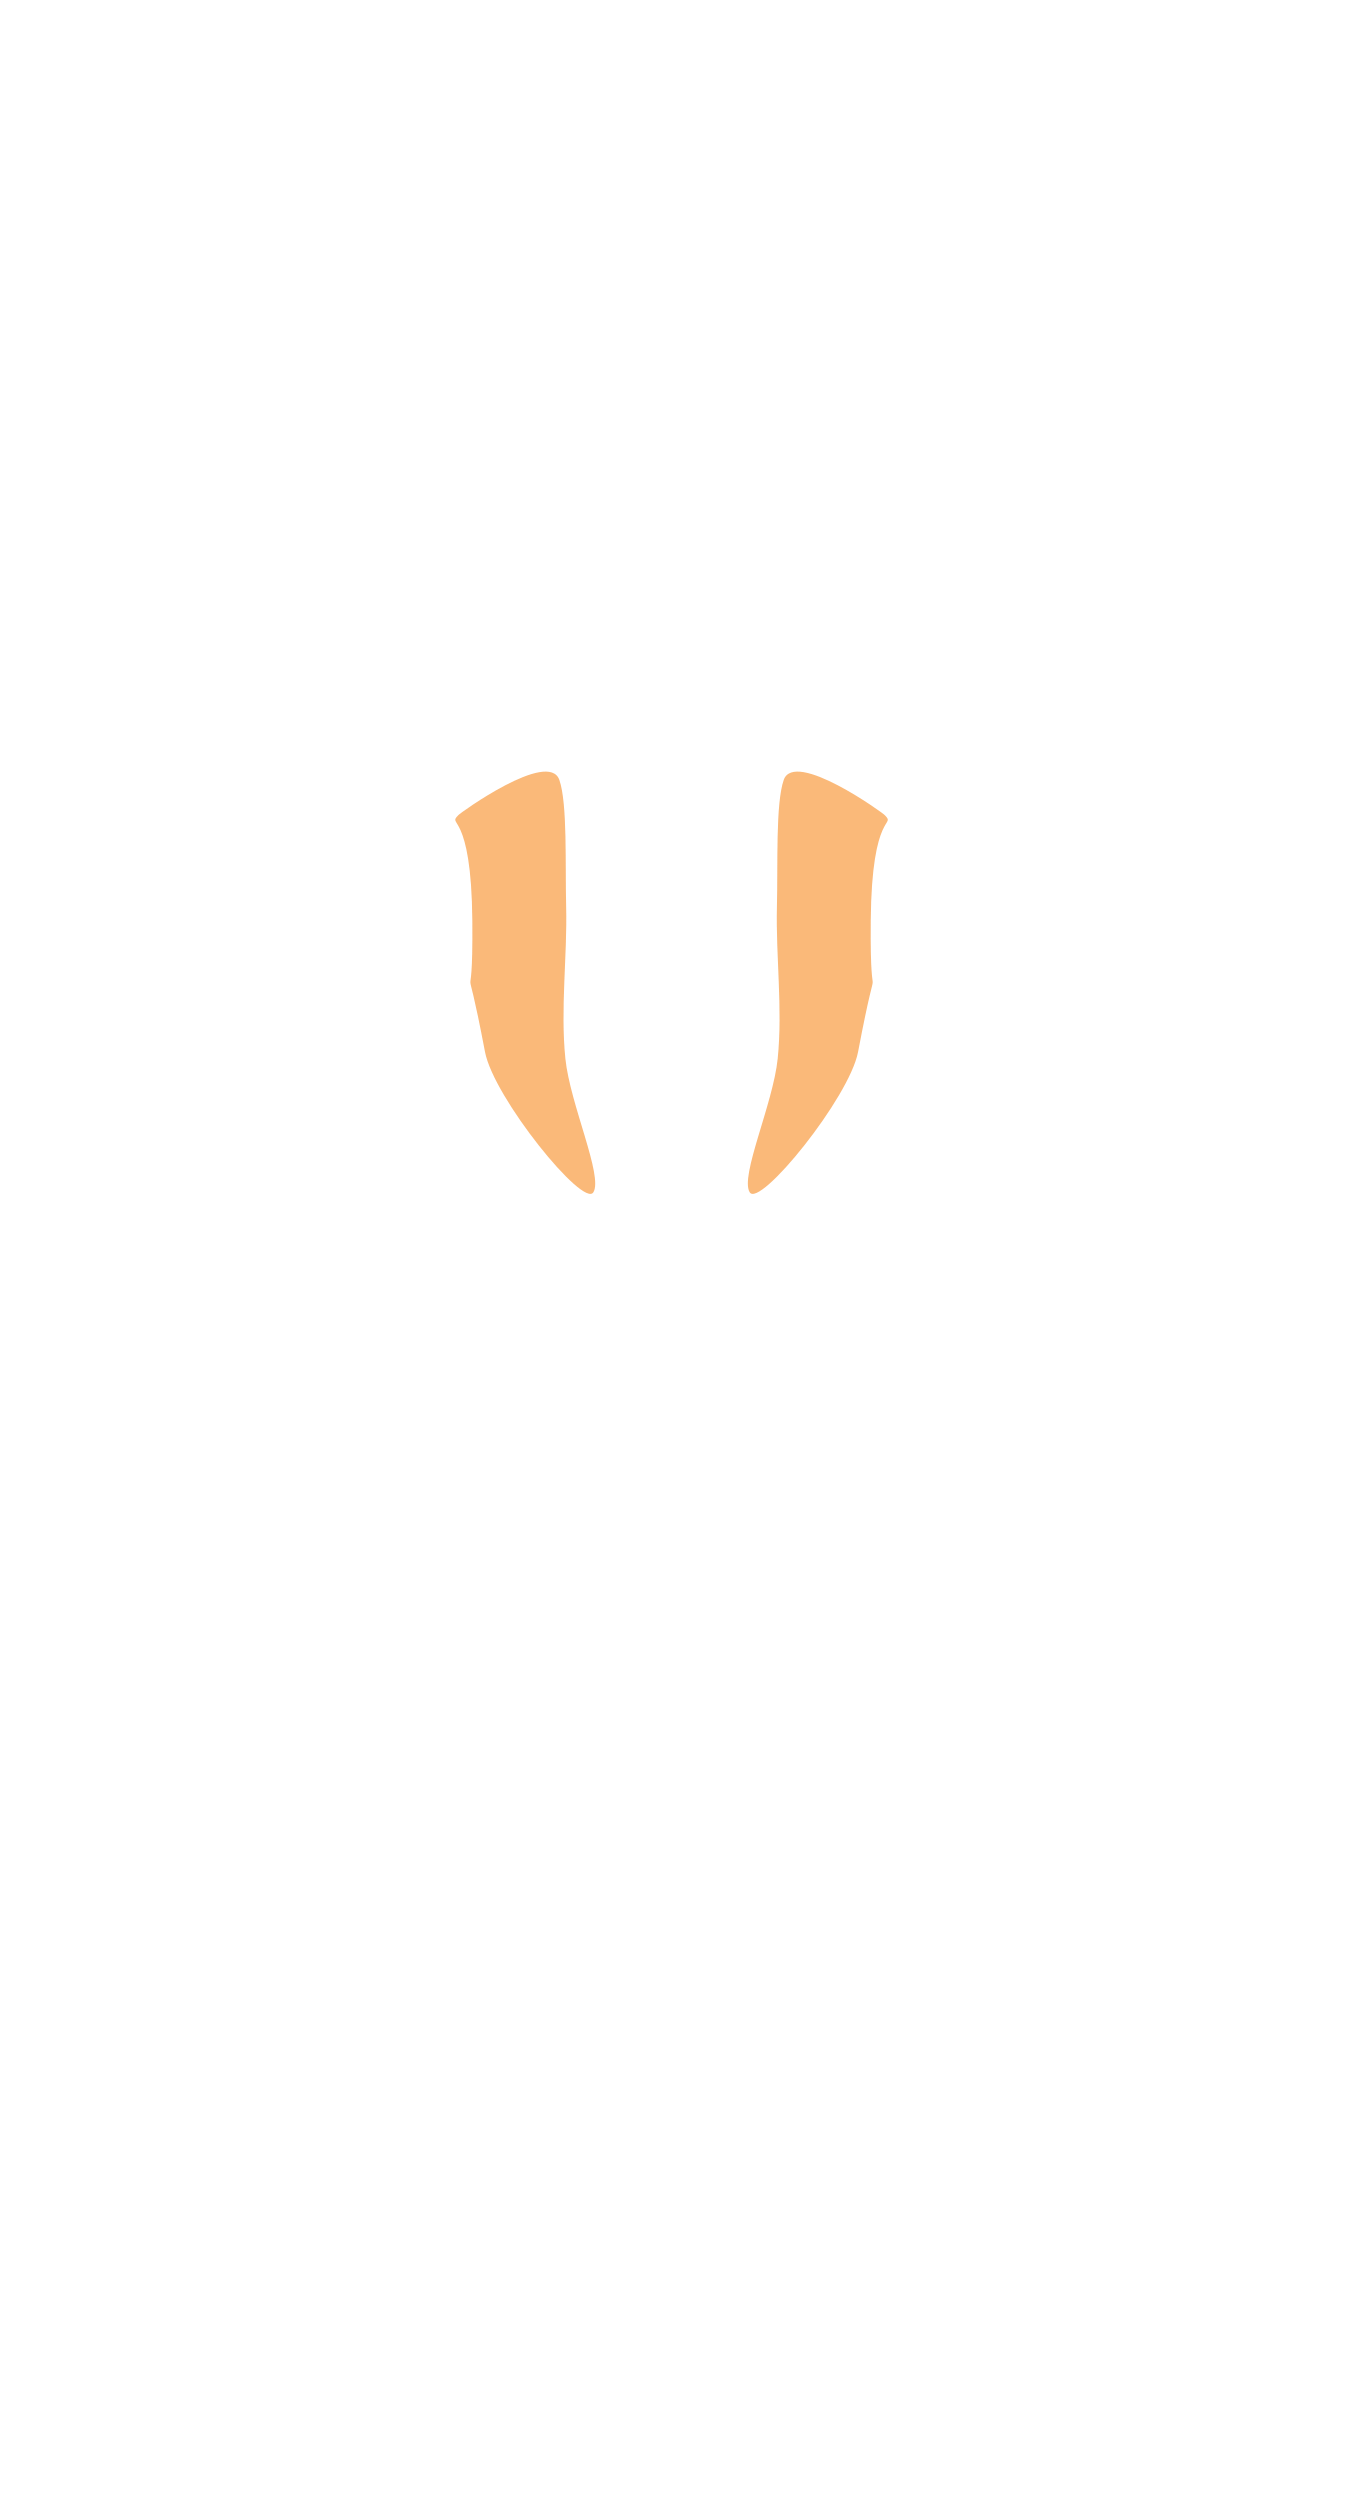
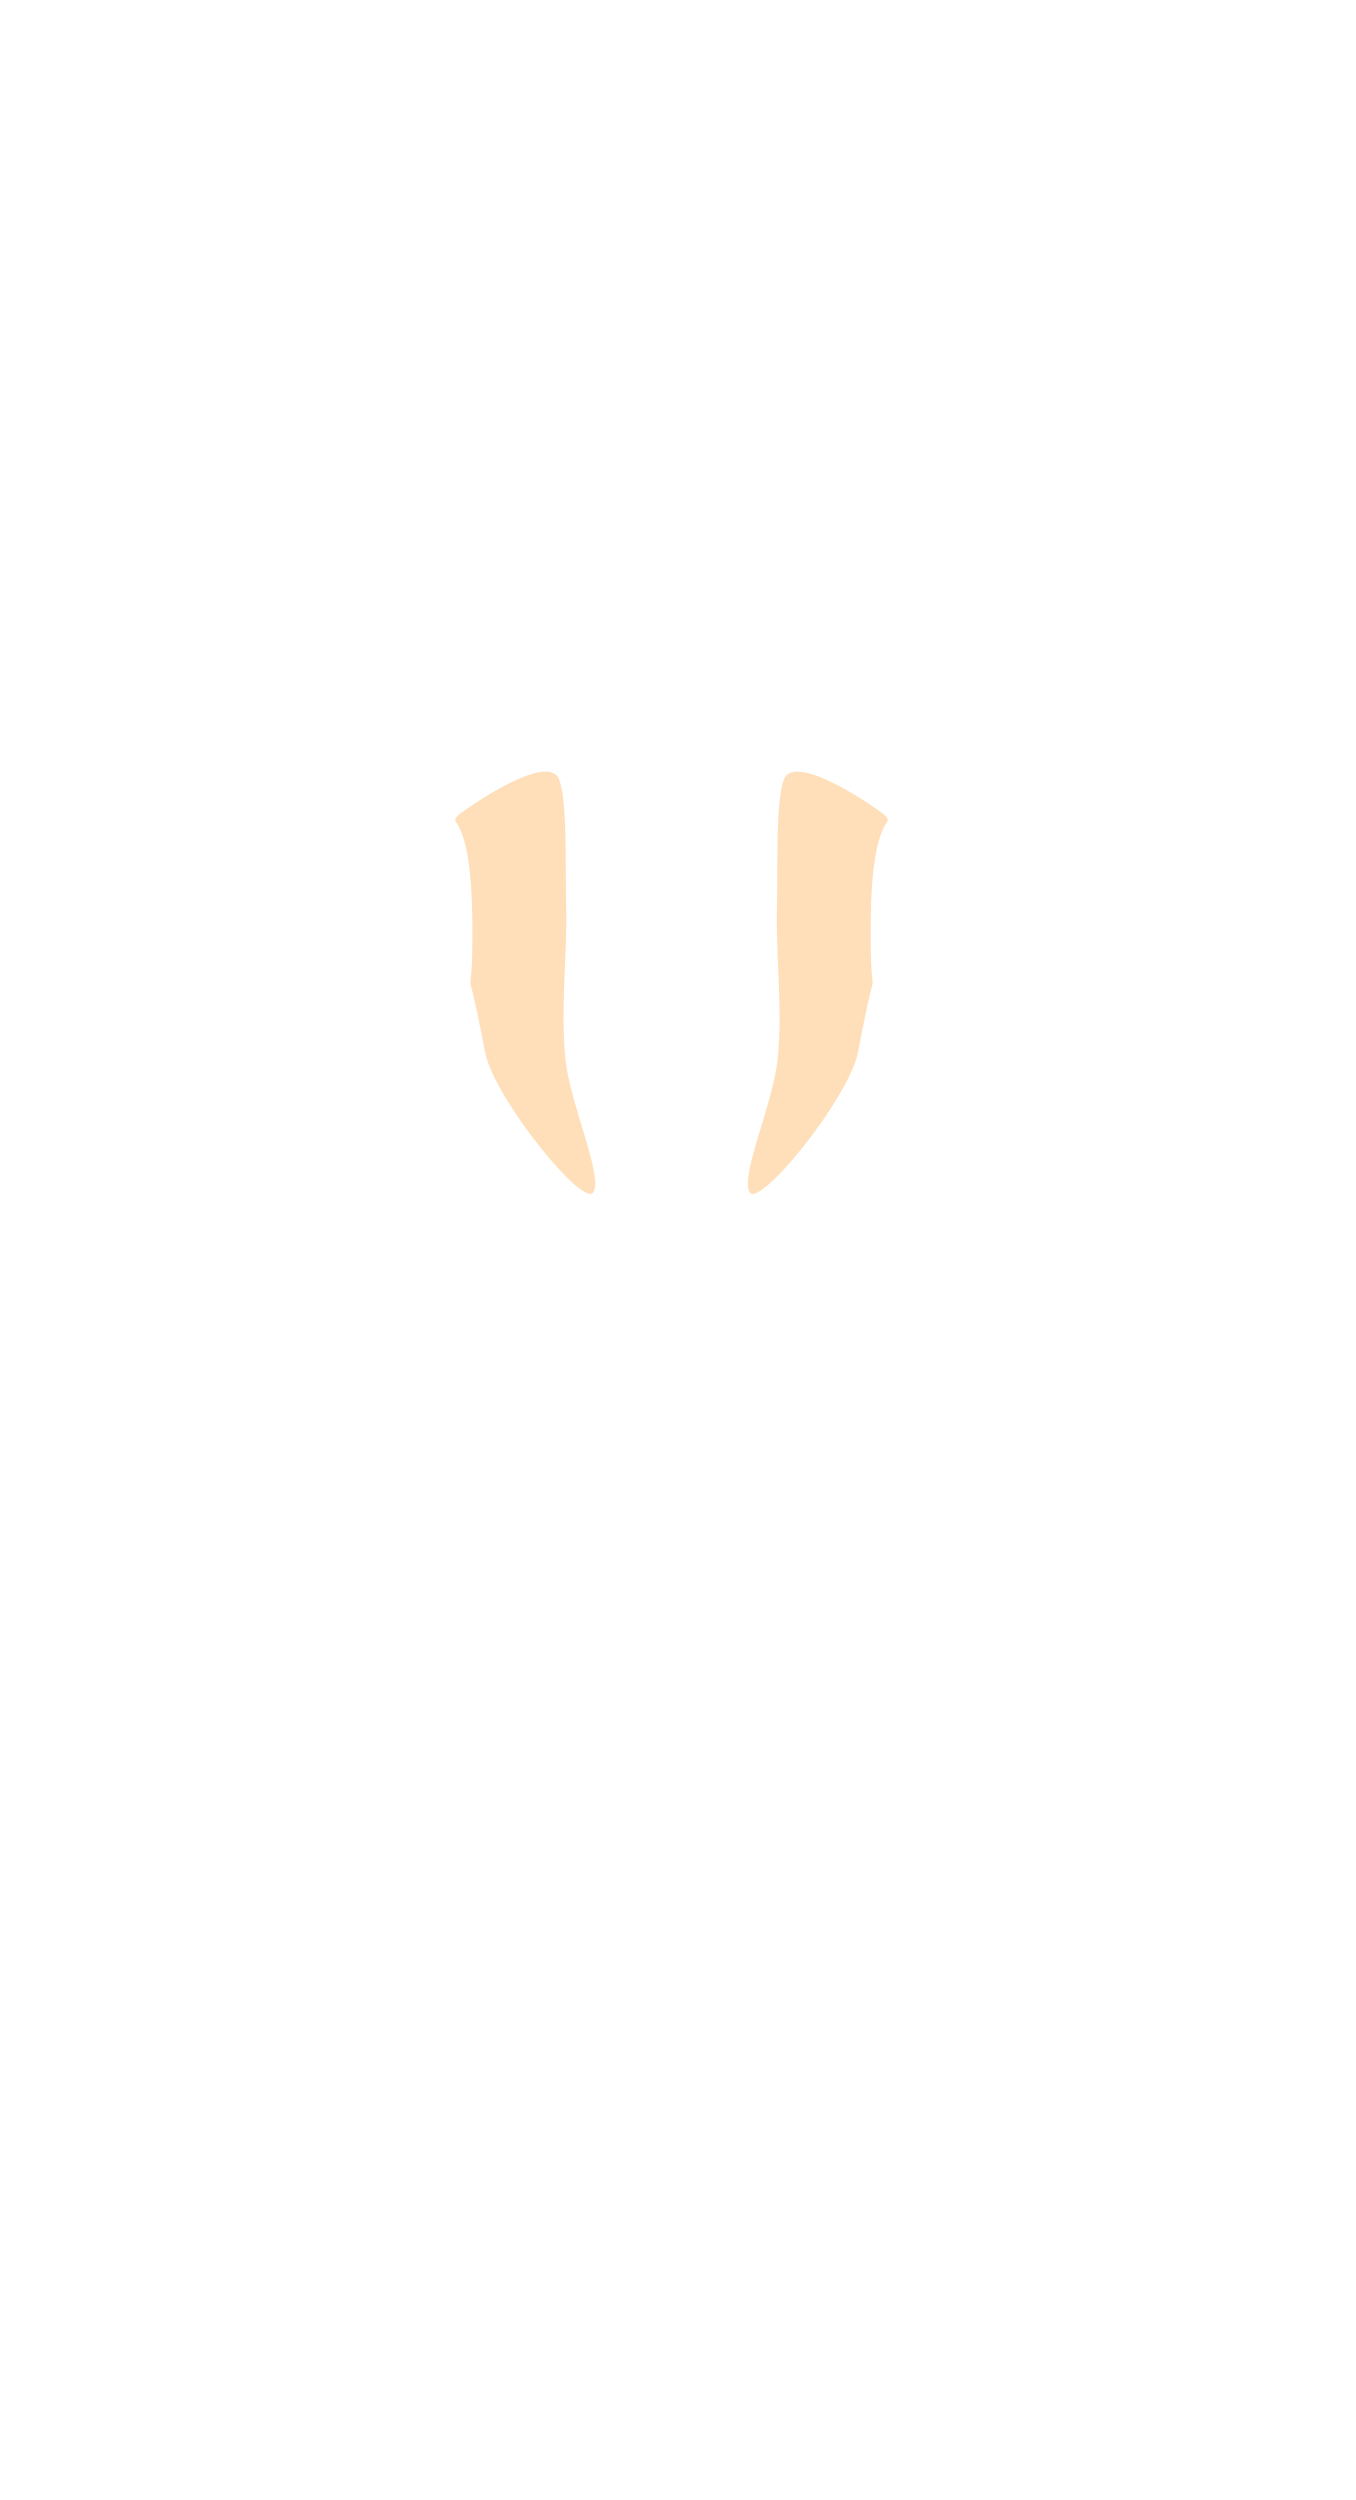
<svg xmlns="http://www.w3.org/2000/svg" width="200" height="369" id="svg2" version="1.1">
  <defs id="defs4" />
  <g id="layer1" transform="translate(-395.7143,-316.5051)">
-     <path id="path2992" d="m 463.348,436.834 c -1.667,1.721 1.941,-0.858 2.082,15.564 0.142,16.422 -1.53,1.463 1.872,19.373 1.283,6.756 14.522,23.096 15.993,20.717 1.472,-2.378 -3.456,-13.048 -4.132,-19.735 -0.753,-7.452 0.296,-14.981 0.114,-22.469 -0.151,-6.226 0.204,-15.194 -1.002,-18.658 -1.582,-4.545 -14.726,4.914 -14.928,5.208 z" style="opacity:0.524;fill:#f57900;fill-opacity:1;stroke:none" />
-     <path id="path2992-3" d="m 526.318,436.834 c 1.667,1.721 -1.941,-0.858 -2.082,15.564 -0.142,16.422 1.53,1.463 -1.872,19.373 -1.283,6.756 -14.522,23.096 -15.993,20.717 -1.472,-2.378 3.456,-13.048 4.132,-19.735 0.753,-7.452 -0.296,-14.981 -0.114,-22.469 0.151,-6.226 -0.204,-15.194 1.002,-18.658 1.582,-4.545 14.726,4.914 14.928,5.208 z" style="opacity:0.524;fill:#f57900;fill-opacity:1;stroke:none" />
+     <path id="path2992" d="m 463.348,436.834 c -1.667,1.721 1.941,-0.858 2.082,15.564 0.142,16.422 -1.53,1.463 1.872,19.373 1.283,6.756 14.522,23.096 15.993,20.717 1.472,-2.378 -3.456,-13.048 -4.132,-19.735 -0.753,-7.452 0.296,-14.981 0.114,-22.469 -0.151,-6.226 0.204,-15.194 -1.002,-18.658 -1.582,-4.545 -14.726,4.914 -14.928,5.208 z" style="opacity:0.524;fill:#ffc27a;fill-opacity:1;stroke:none" />
+     <path id="path2992-3" d="m 526.318,436.834 c 1.667,1.721 -1.941,-0.858 -2.082,15.564 -0.142,16.422 1.53,1.463 -1.872,19.373 -1.283,6.756 -14.522,23.096 -15.993,20.717 -1.472,-2.378 3.456,-13.048 4.132,-19.735 0.753,-7.452 -0.296,-14.981 -0.114,-22.469 0.151,-6.226 -0.204,-15.194 1.002,-18.658 1.582,-4.545 14.726,4.914 14.928,5.208 z" style="opacity:0.524;fill:#ffc27a;fill-opacity:1;stroke:none" />
  </g>
</svg>
